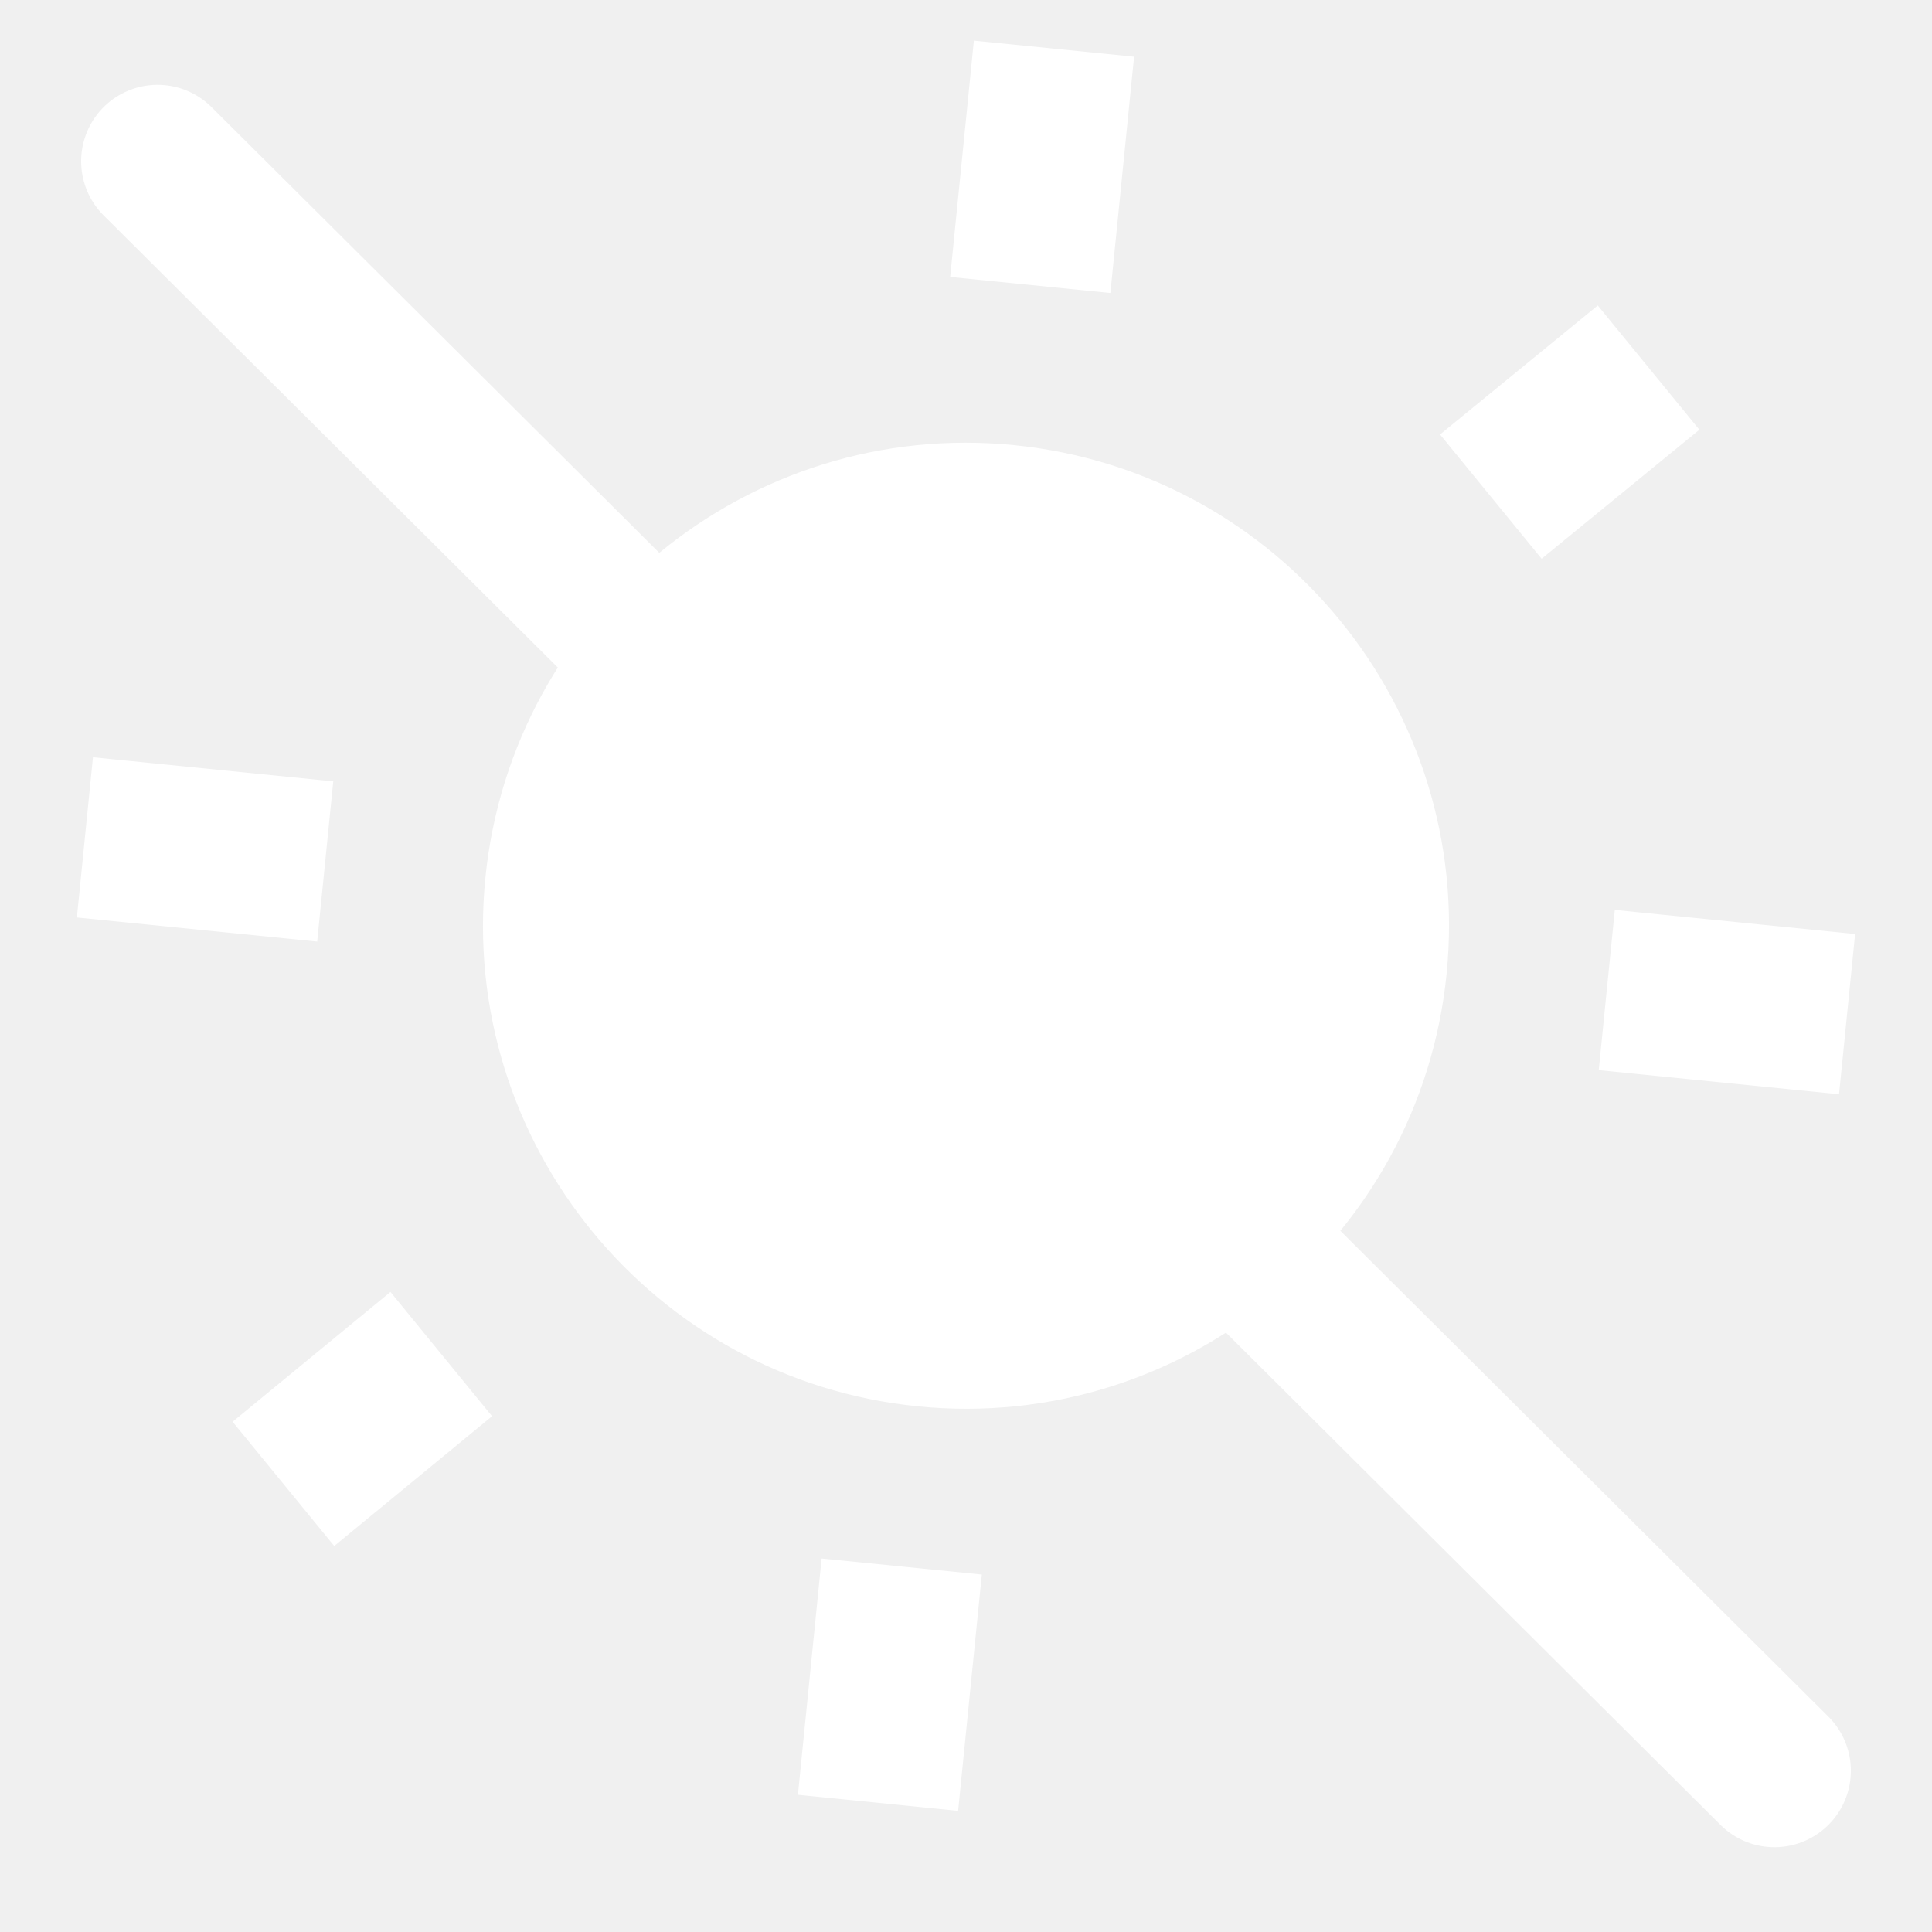
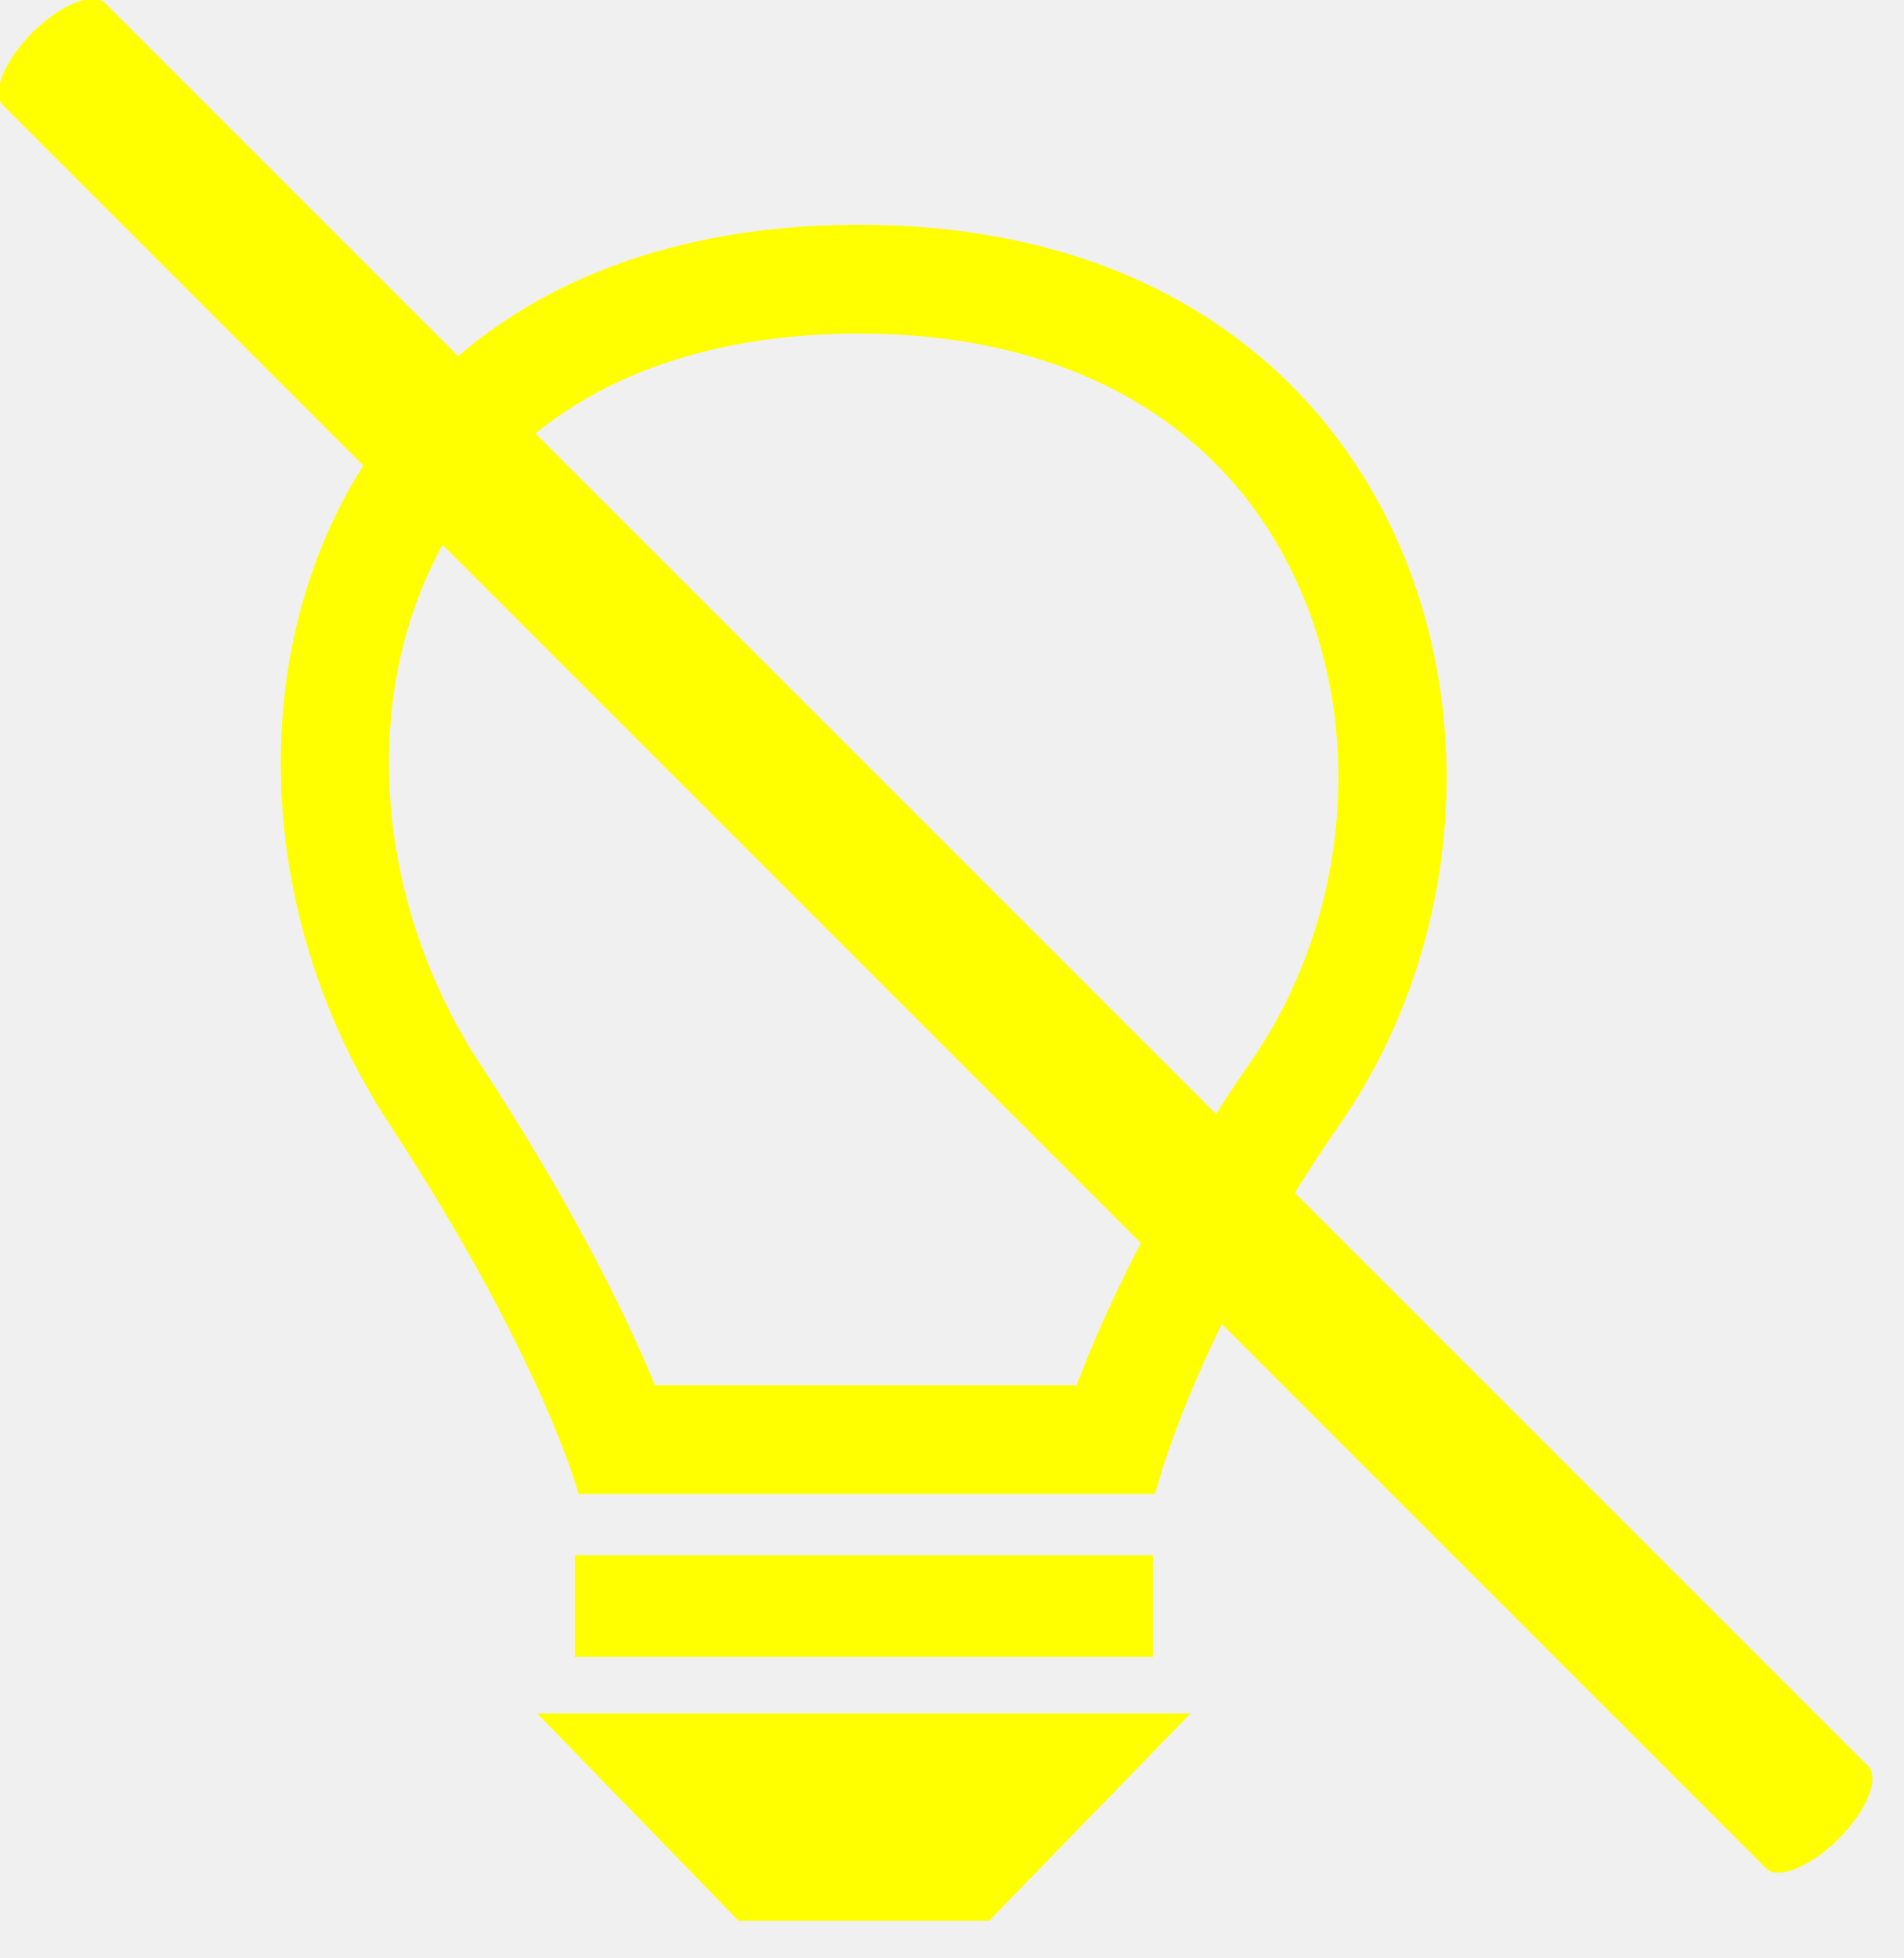
- <svg xmlns="http://www.w3.org/2000/svg" width="100%" height="100%" viewBox="0 0 24 24" version="1.1" xml:space="preserve" style="fill-rule:evenodd;clip-rule:evenodd;stroke-linecap:round;stroke-linejoin:round;stroke-miterlimit:1.5;">
-   <rect x="0" y="0" width="24" height="24" style="fill:none;" />
-   <g transform="matrix(0.995007,0.0998061,-0.0998061,0.995007,1.20769,-1.14025)">
-     <path d="M4,10.5L1,10.5L1,12.5L4,12.5L4,10.5ZM13,0.55L11,0.55L11,3.5L13,3.5L13,0.55ZM20.45,4.46L19.04,3.05L17.25,4.84L18.66,6.25L20.45,4.46ZM20,10.5L20,12.5L23,12.5L23,10.5L20,10.5ZM12,5.5C8.69,5.5 6,8.19 6,11.5C6,14.81 8.69,17.5 12,17.5C15.31,17.5 18,14.81 18,11.5C18,8.19 15.31,5.5 12,5.5ZM11,22.45L13,22.45L13,19.5L11,19.5L11,22.45ZM3.55,18.54L4.96,19.95L6.75,18.15L5.34,16.74L3.55,18.54Z" style="fill:white;fill-rule:nonzero;" />
-   </g>
-   <g transform="matrix(0.912972,0,0,0.912972,1.04433,1.50082)">
-     <path d="M1,0.55L23,22.45" style="fill:none;stroke:white;stroke-width:2.08px;" />
+ <svg xmlns="http://www.w3.org/2000/svg" width="100%" height="100%" viewBox="0 0 35 36" version="1.1" xml:space="preserve" style="fill-rule:evenodd;clip-rule:evenodd;stroke-linejoin:round;stroke-miterlimit:1.5;">
+   <g transform="matrix(1,0,0,1,-435.454,-437.247)">
+     <g transform="matrix(0.742902,0,0,0.742902,161.477,124.825)">
+       <path d="M383.111,457.517C383.111,457.517 382.231,454.164 378.425,448.355C372.689,439.601 375.964,426.106 390.062,426.106C404.159,426.106 407.72,440.029 401.96,448.355C398.3,453.647 397.382,457.517 397.382,457.517L383.111,457.517ZM395.436,454.825C396.121,453.024 397.424,450.181 399.746,446.824C402.56,442.755 402.691,437.045 399.826,433.129C397.916,430.518 394.654,428.798 390.062,428.798C385.483,428.798 382.261,430.441 380.401,433C377.583,436.873 377.856,442.575 380.677,446.88C383,450.427 384.305,453.136 385.001,454.825L395.436,454.825Z" style="fill:rgb(255,255,0);" />
+     </g>
+     <g transform="matrix(1.31495,0,0,0.975059,-62.0615,6.26851)">
+       <path d="M385.863,474.311L395,474.311L392.183,478.222L388.679,478.222L385.863,474.311Z" style="fill:rgb(255,255,0);" />
+     </g>
+     <g transform="matrix(-1.69037e-16,-3.16687,-3.64427,2.3643e-16,2008.98,1547.75)">
+       <path d="M341.338,425.965L341.338,428.881" style="fill:none;stroke:rgb(255,255,0);stroke-width:0.59px;" />
+     </g>
+     <g transform="matrix(-7.51069,7.51069,3.18853,3.18853,1909.64,-3763.25)">
+       <path d="M377.774,437.996L377.774,427.831" style="fill:none;stroke:rgb(255,255,0);stroke-width:0.25px;stroke-linecap:round;" />
+     </g>
  </g>
</svg>
